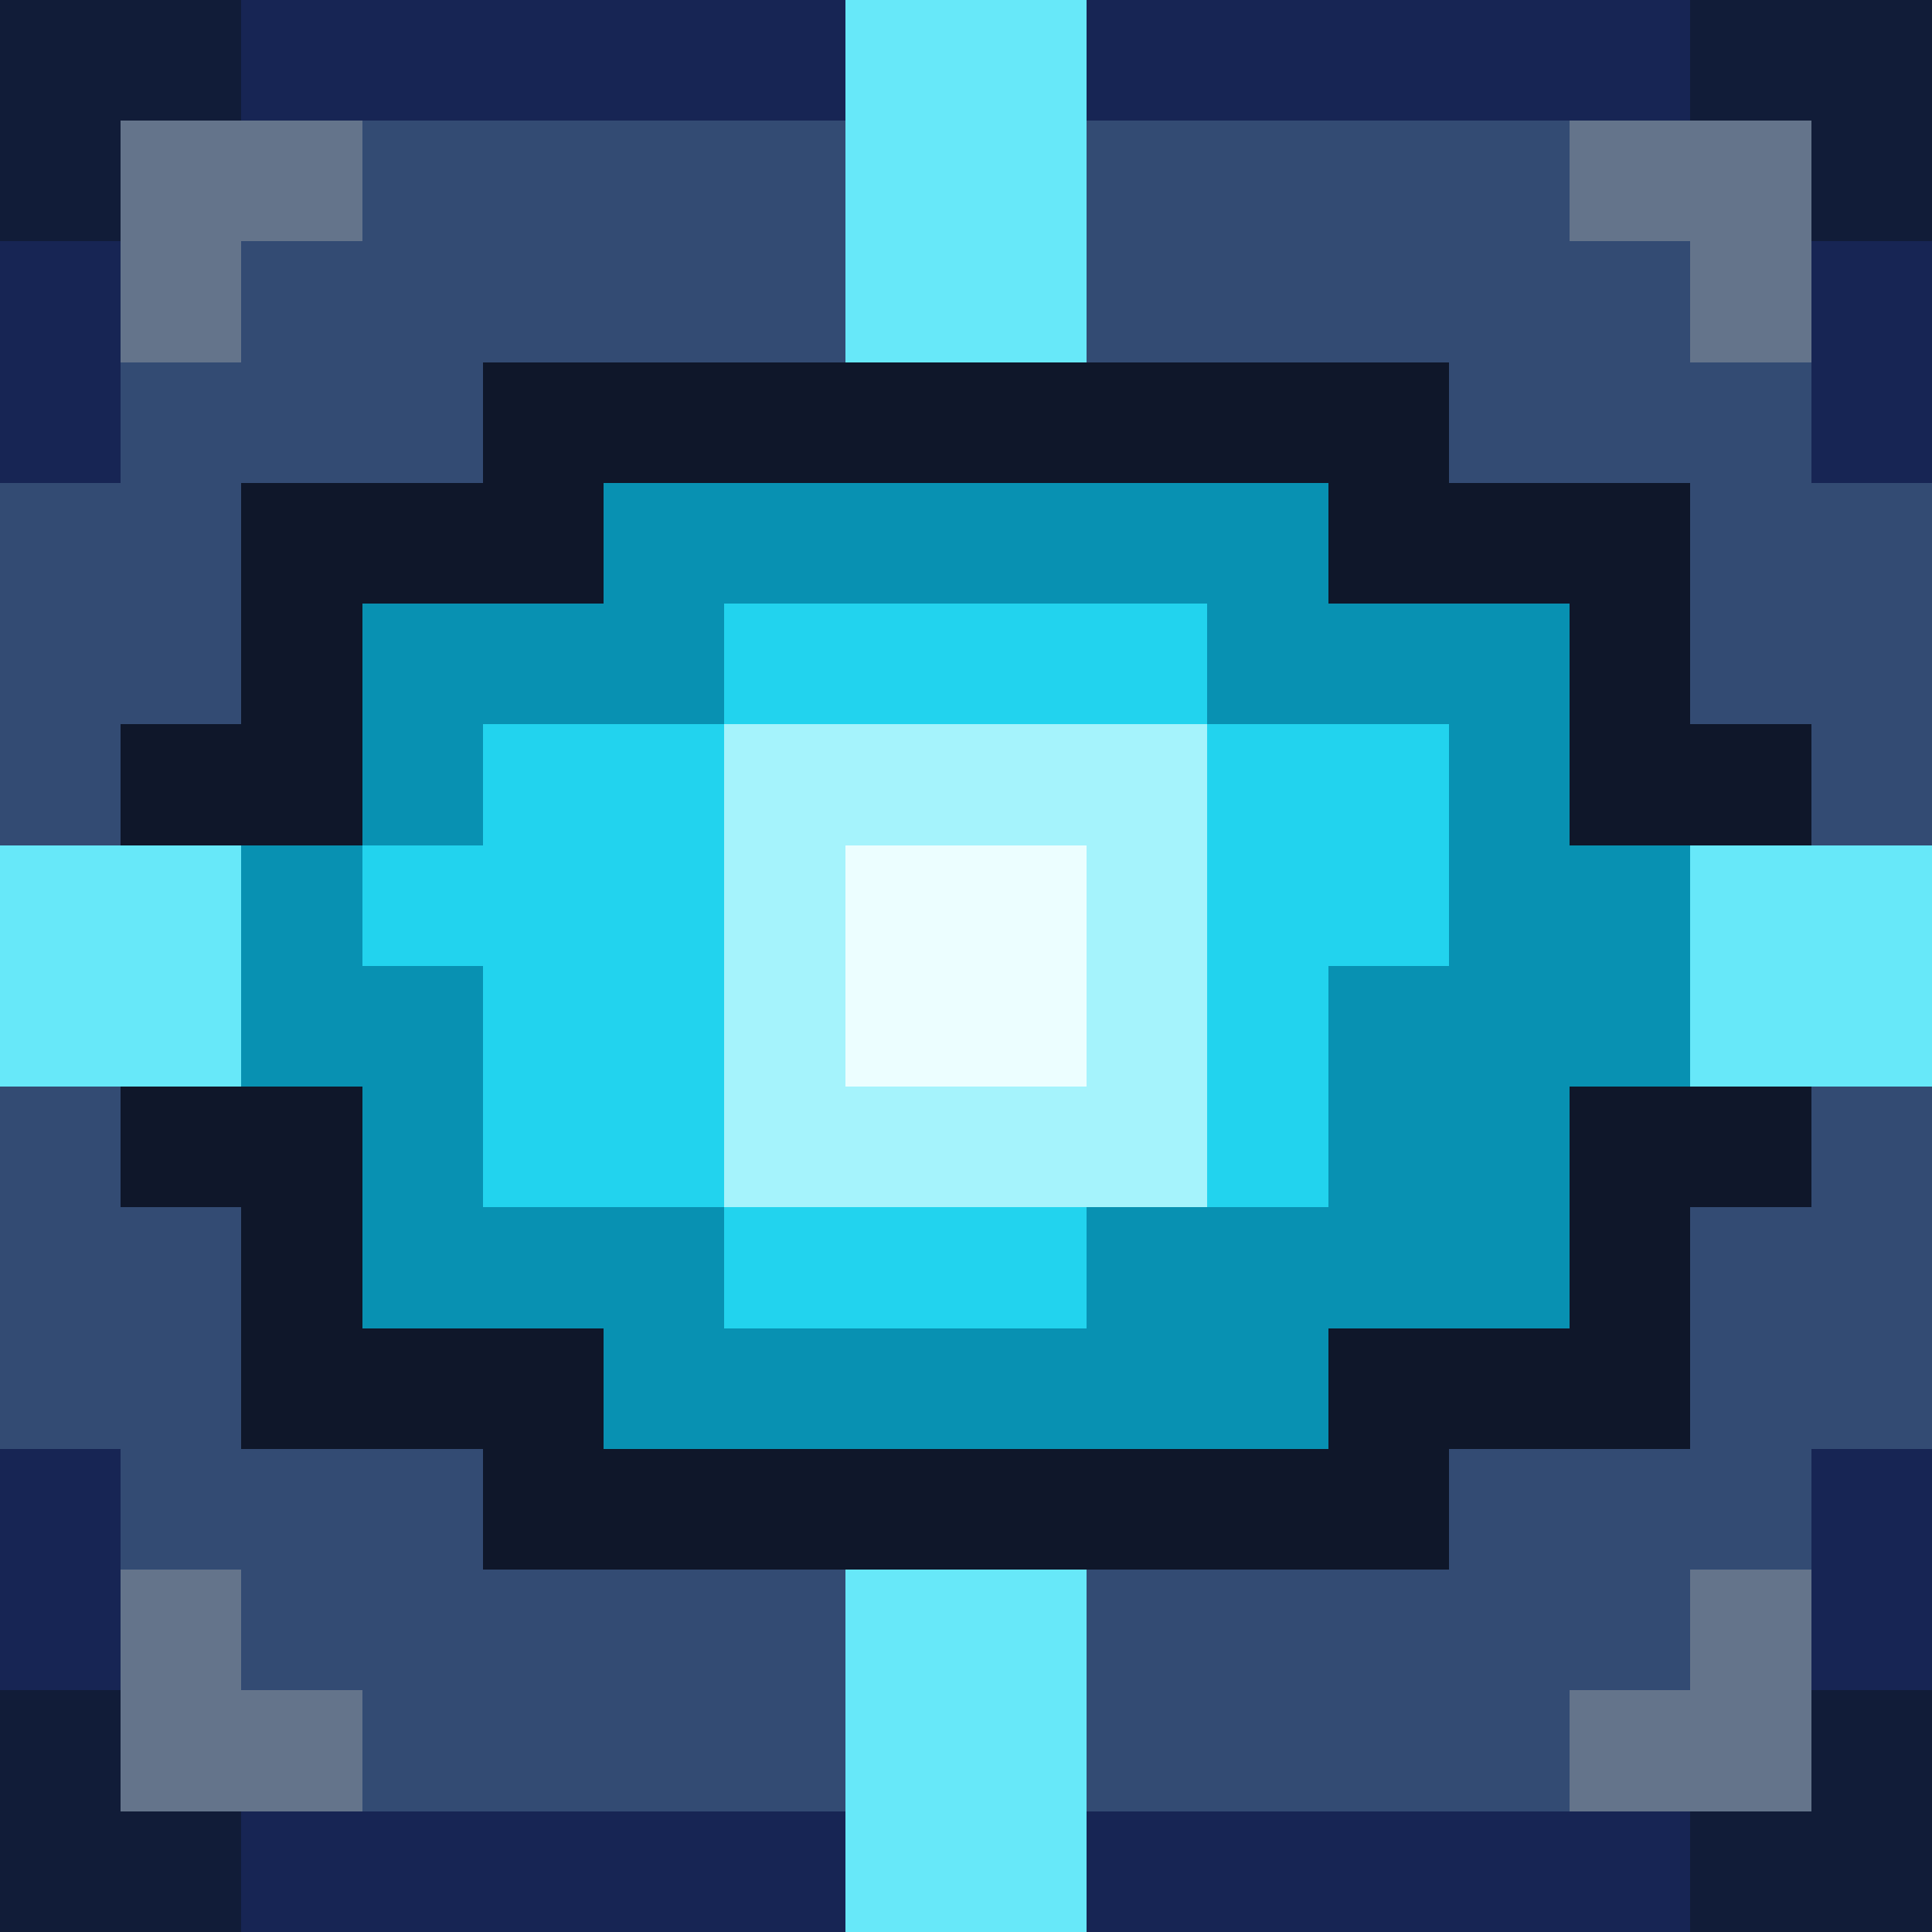
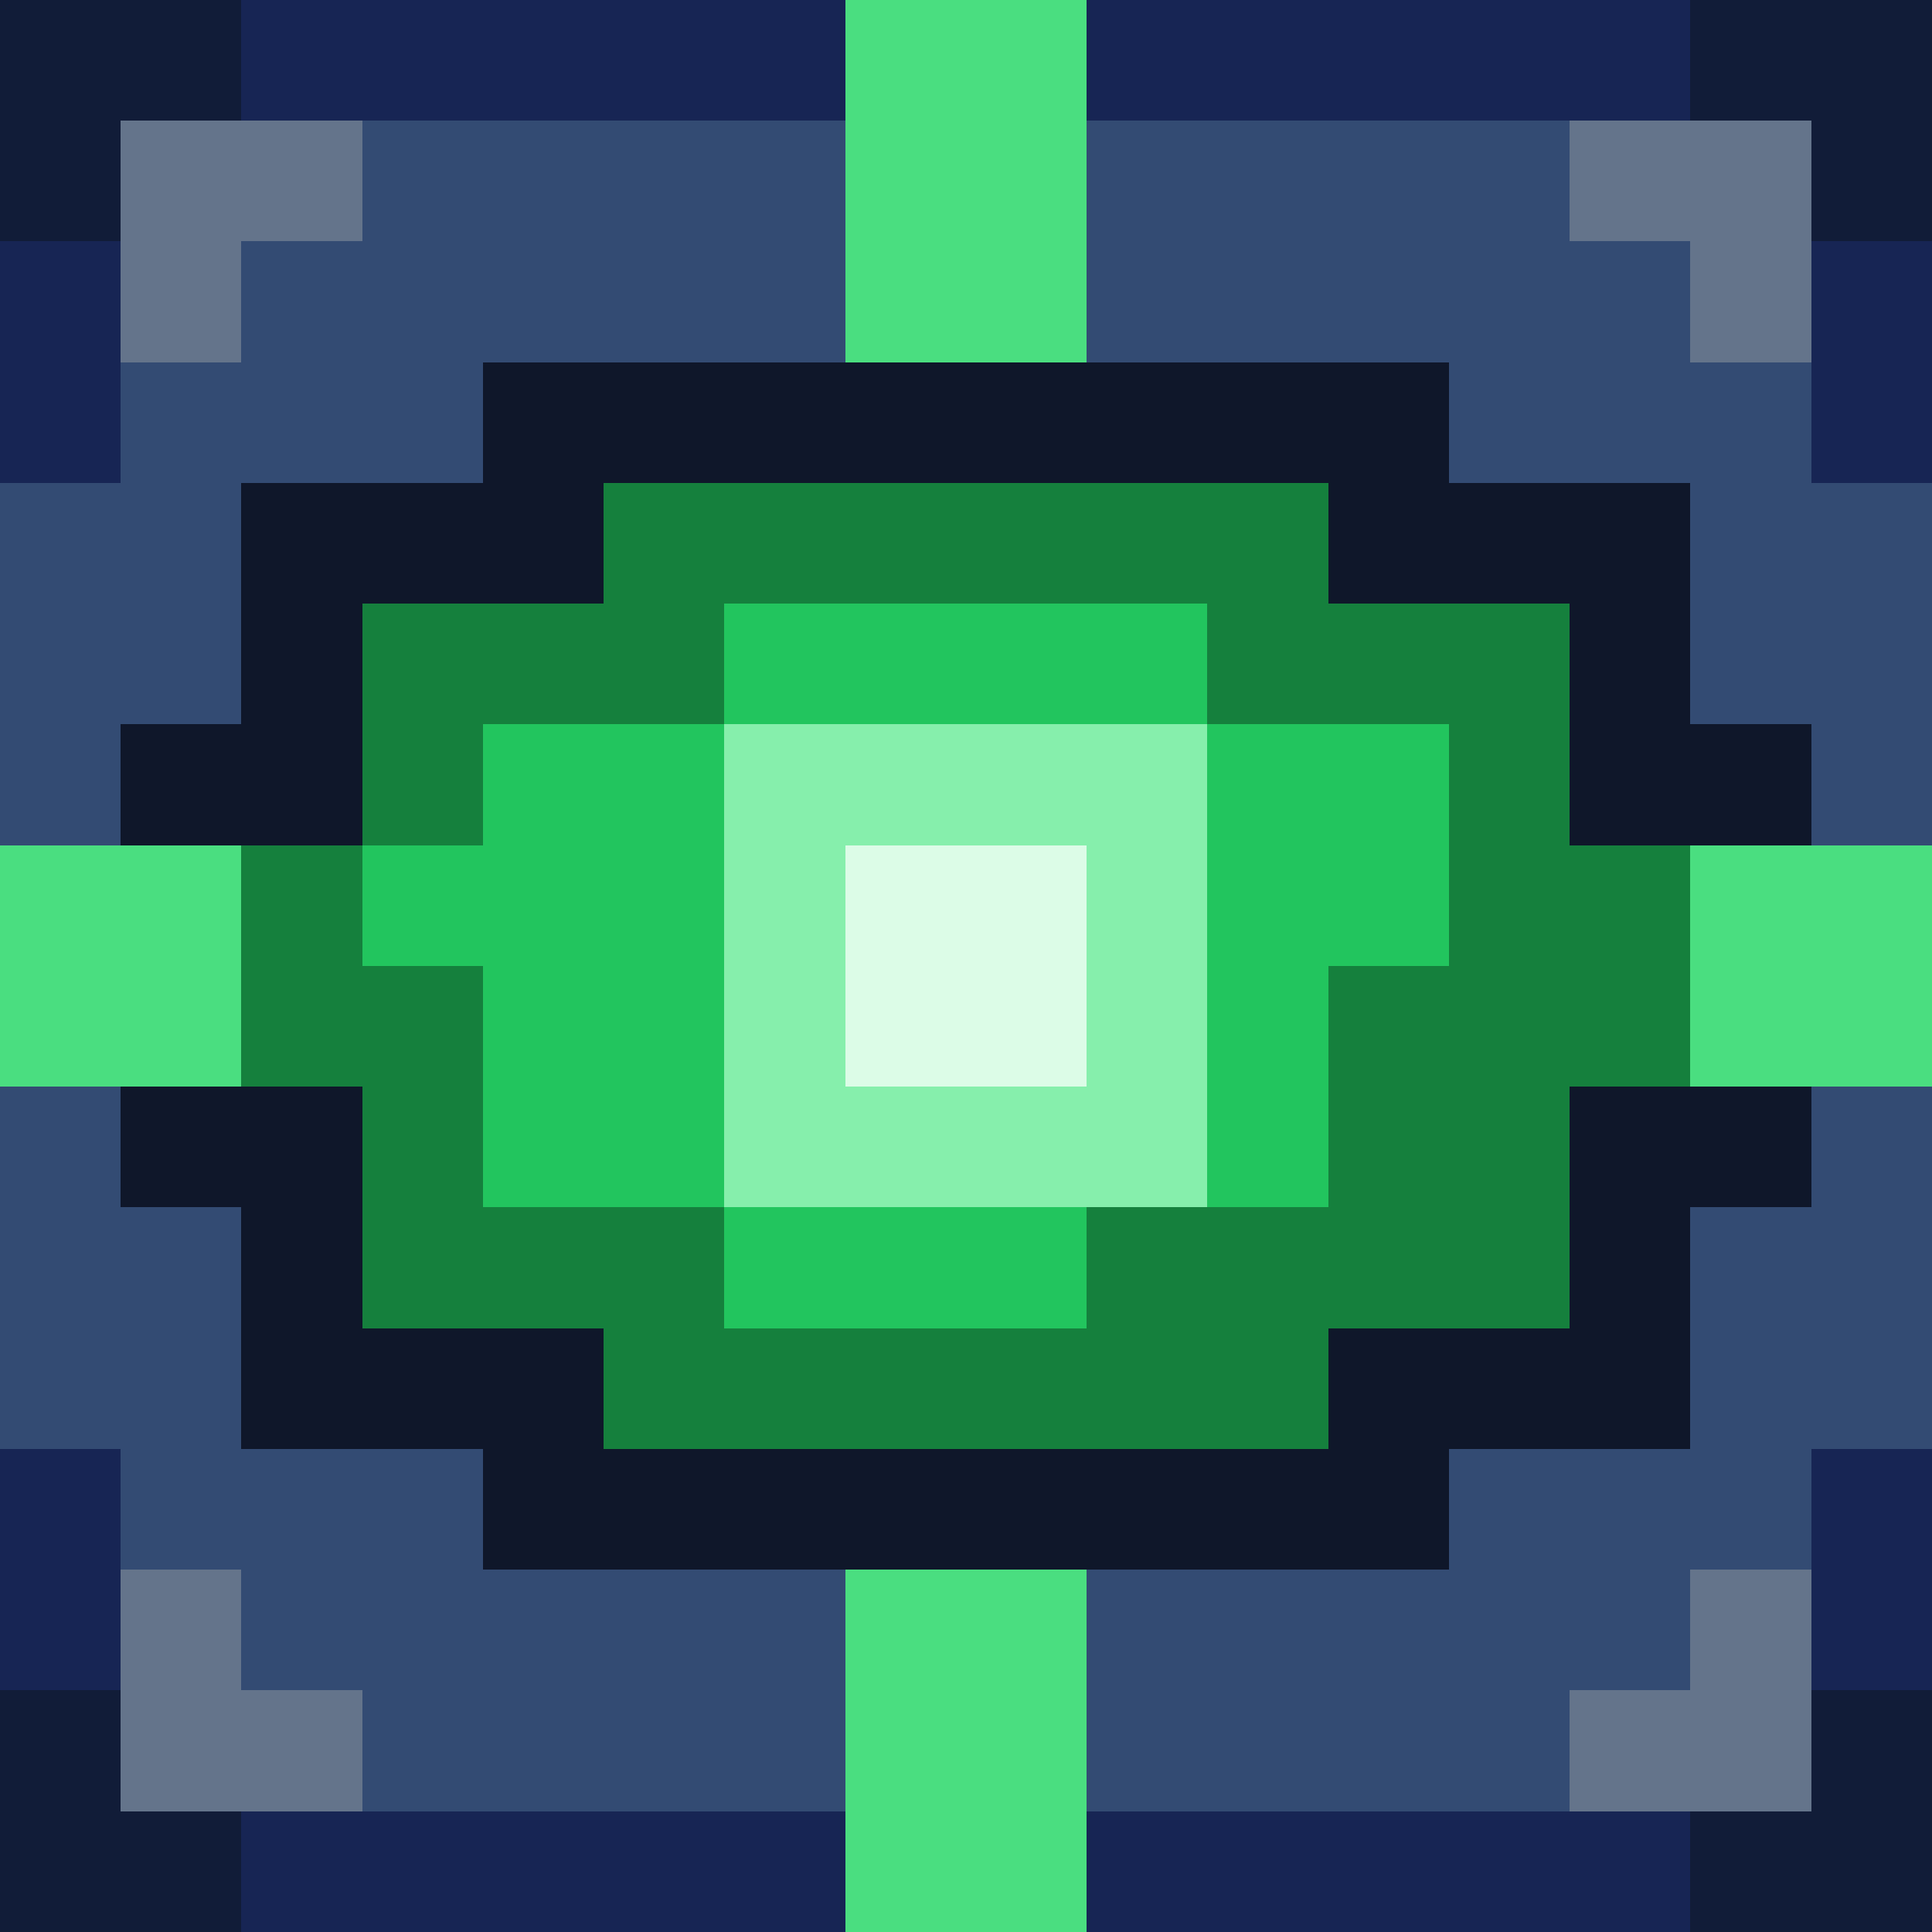
<svg xmlns="http://www.w3.org/2000/svg" width="128" height="128" viewBox="0 0 128 128" shape-rendering="crispEdges">
  <rect width="128" height="128" fill="#111c38" />
  <path fill="#172554" d="M16 0h96v8h8v8h8v96h-8v8h-8v8H16v-8H8v-8H0V16h8V8h8z" />
  <path fill="#334b73" d="M24 8h80v8h16v16h8v64h-8v16h-16v8H24v-8H8V96H0V32h8V16h16z" />
  <path fill="#0f172a" d="M32 24h64v8h16v16h8v32h-8v16H96v8H32v-8H16V80H8V48h8V32h16z" />
-   <path fill="#0891b2" d="M40 32h48v8h16v16h8v16h-8v16H88v8H40v-8H24V72h-8V56h8V40h16z" />
-   <path fill="#22d3ee" d="M48 40h32v8h16v16h-8v16H72v8H48v-8H32V64h-8V56h8v-8h16z" />
-   <rect x="48" y="48" width="32" height="32" fill="#a5f3fc" />
-   <rect x="56" y="56" width="16" height="16" fill="#ecfeff" />
-   <path fill="#67e8f9" d="M0 56h16v16H0zm112 0h16v16h-16zM56 0h16v24H56zm0 104h16v24H56z" />
+   <path fill="#15803d" d="M40 32h48v8h16v16h8v16h-8v16H88v8H40v-8H24V72h-8V56h8V40h16z" />
+   <path fill="#22c55e" d="M48 40h32v8h16v16h-8v16H72v8H48v-8H32V64h-8V56h8v-8h16z" />
+   <rect x="48" y="48" width="32" height="32" fill="#86efac" />
+   <rect x="56" y="56" width="16" height="16" fill="#dcfce7" />
+   <path fill="#4ade80" d="M0 56h16v16H0zm112 0h16v16h-16zM56 0h16v24H56zm0 104h16v24H56z" />
  <path fill="#64748b" d="M8 8h16v8H16v8H8zm96 0h16v16h-8v-8h-8zM8 104h8v8h8v8H8zm104 0h8v16h-16v-8h8z" />
</svg>
